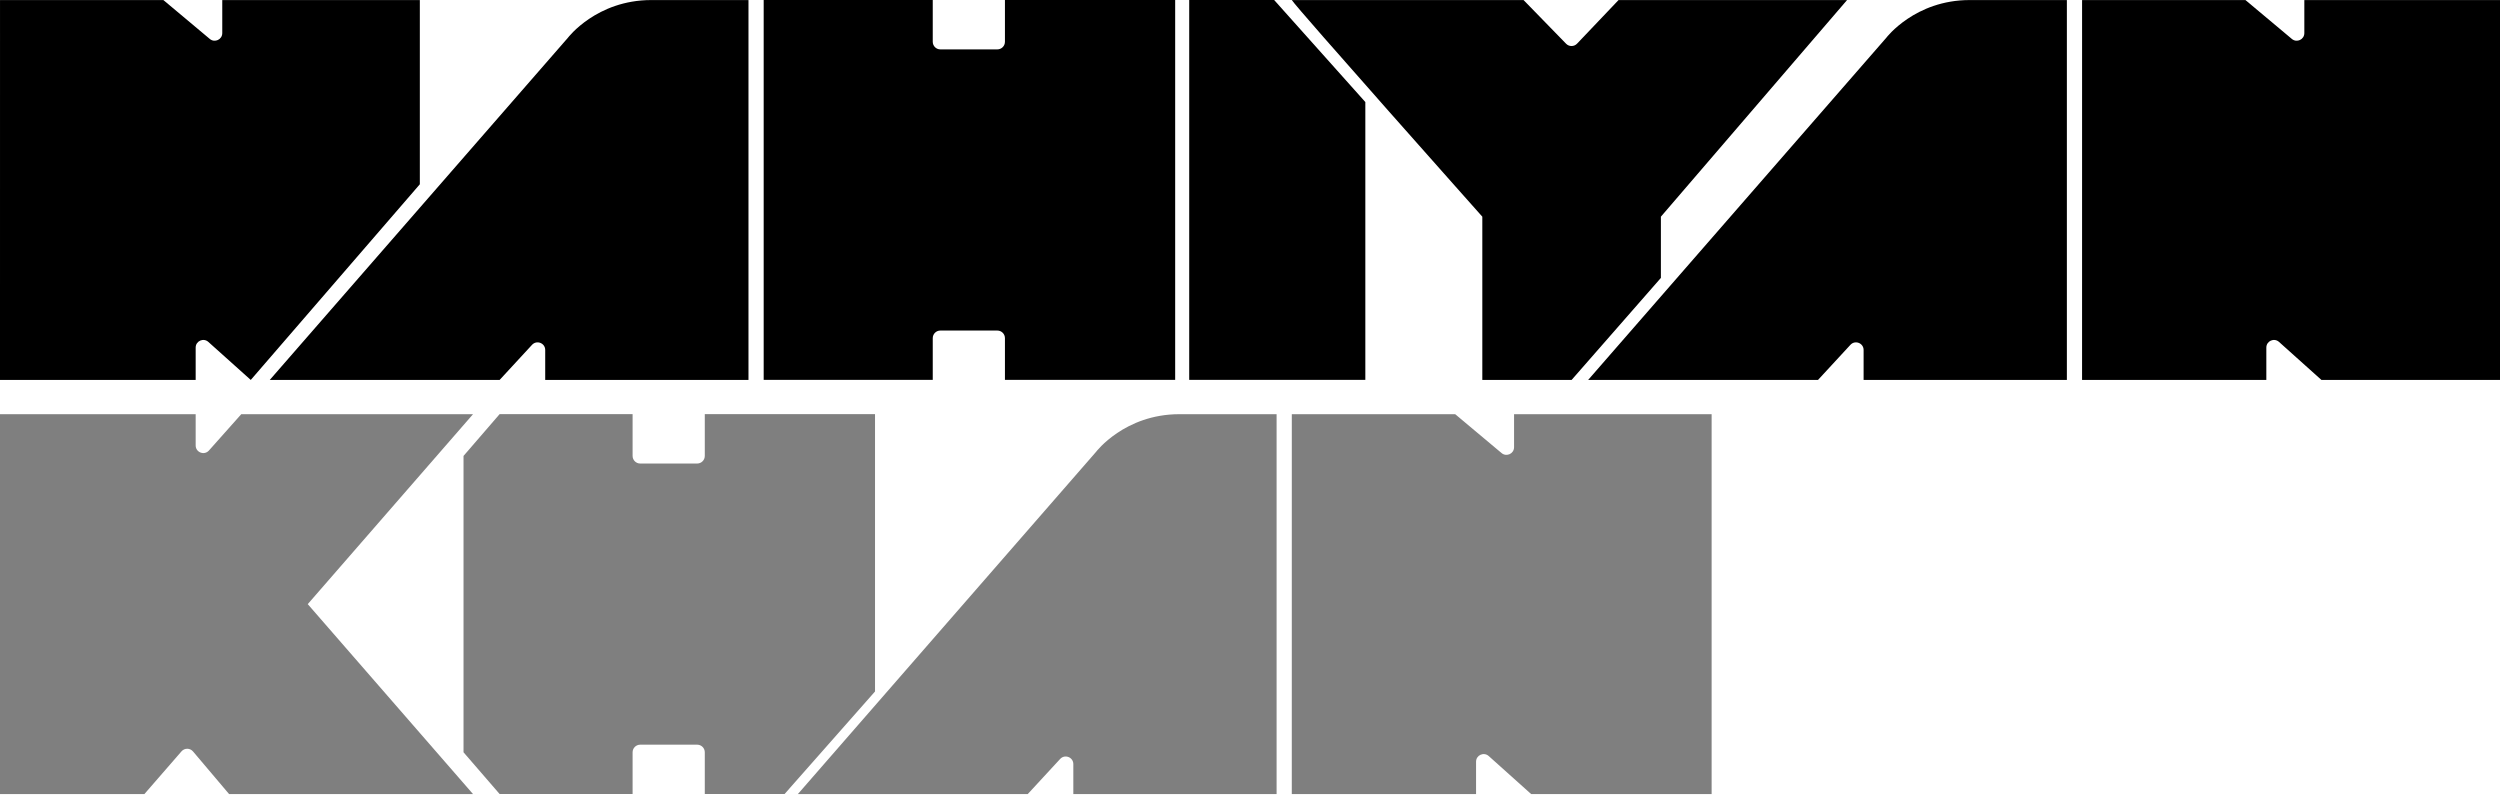
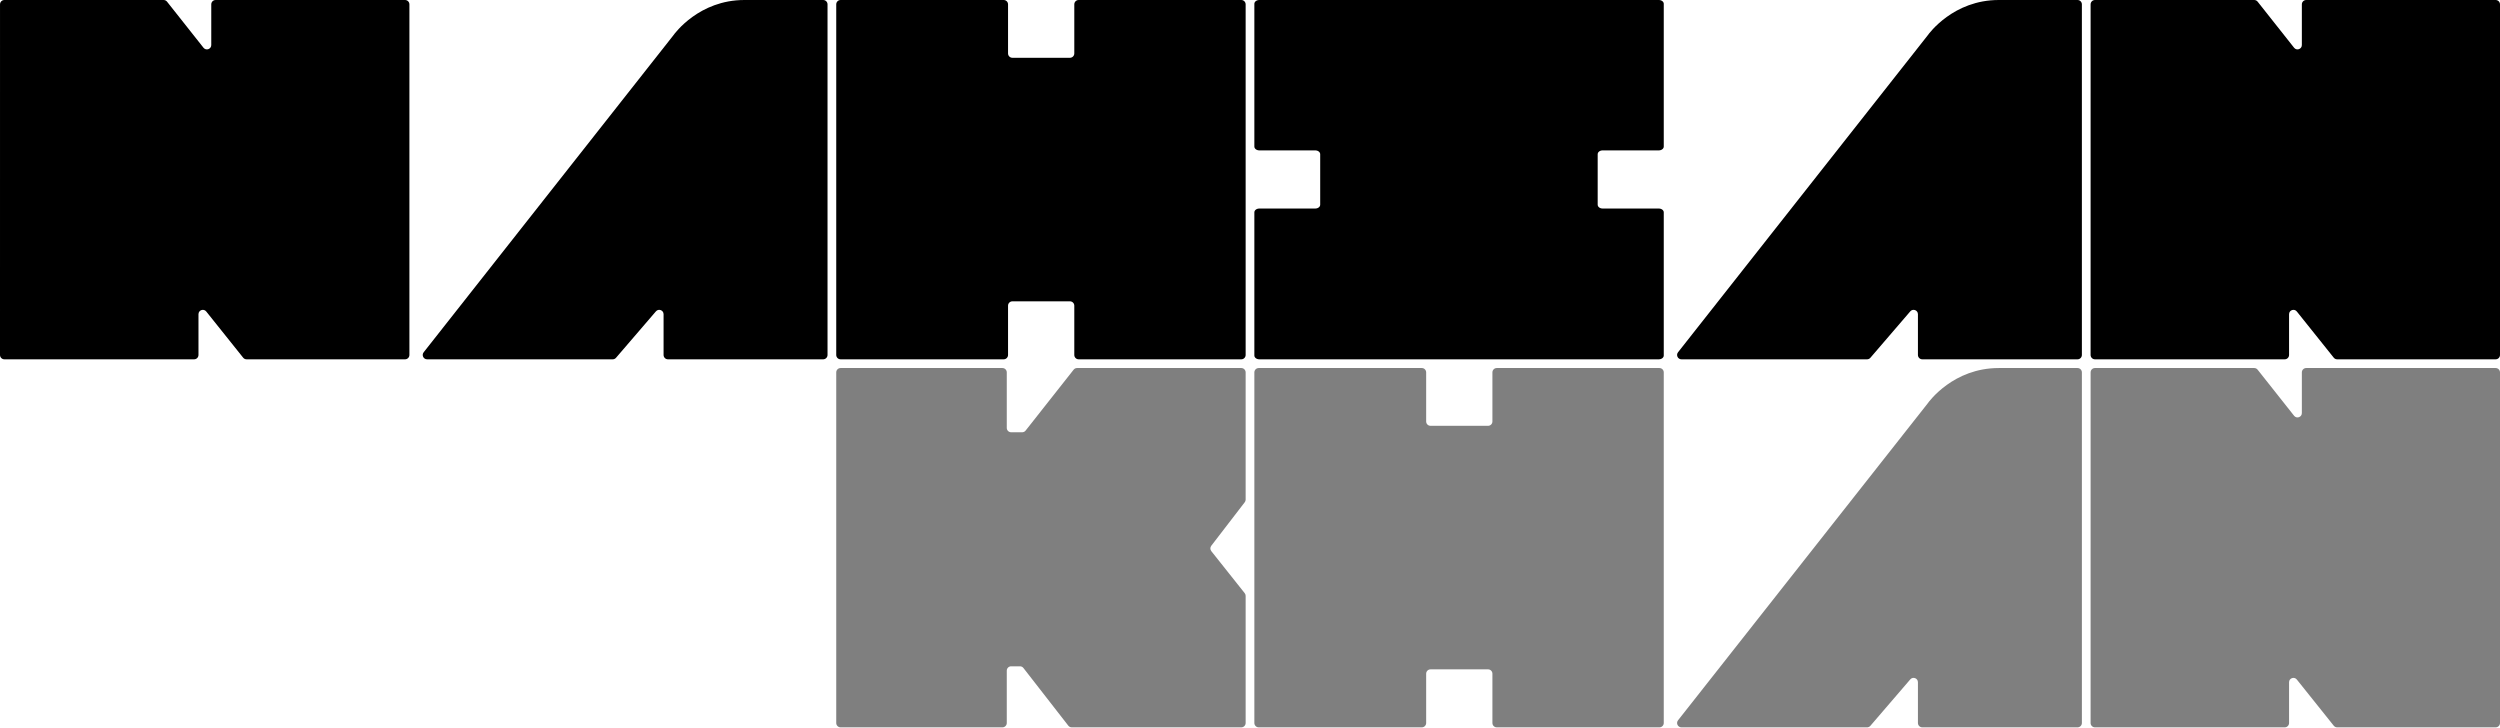
- <svg xmlns="http://www.w3.org/2000/svg" height="100%" viewBox="0 0 658 209" fill="none">
-   <path d="M478.5 100L418 100L496.488 9.921C496.488 9.921 503.998 0.014 518.423 0.014H531.978H544V100L490.5 100V92.115C490.5 90.295 488.265 89.421 487.03 90.759L478.5 100Z" fill="currentColor" />
-   <path d="M599.835 89.99C598.547 88.835 596.5 89.749 596.5 91.479V100L548 100L548.004 0.014H591L603.216 10.248C604.517 11.339 606.5 10.413 606.5 8.715V0.014H658.5V70.252V100H611L599.835 89.99Z" fill="currentColor" />
-   <path d="M486.146 0.014L437.146 57.031V73.144L413.646 100H390.146V57.031C390.146 57.031 341.243 2.064 340 0.014C355.885 0.014 385.115 0.014 401 0.014L412.196 11.511C412.988 12.324 414.296 12.317 415.078 11.495L426 0.014C441.718 0.014 470.428 0.014 486.146 0.014Z" fill="currentColor" />
-   <path d="M359.356 99.986H313V-1.92947e-05H335.356L359.356 26.859V99.986Z" fill="currentColor" />
-   <path d="M245.5 89C245.5 87.895 246.395 87 247.5 87H262.5C263.605 87 264.5 87.895 264.5 89L264.5 99.986L309.305 99.986V-1.52588e-05L264.5 -2.28882e-05L264.5 11C264.5 12.104 263.605 13 262.5 13L247.5 13C246.395 13 245.5 12.104 245.5 11L245.5 -1.52588e-05H201L201 99.986H223L245.5 99.986L245.5 89Z" fill="currentColor" />
-   <path d="M131.5 100L71 100L149.488 9.921C149.488 9.921 156.998 0.014 171.423 0.014H184.978H197V100L143.5 100V92.115C143.5 90.295 141.265 89.421 140.03 90.759L131.5 100Z" fill="currentColor" />
-   <path d="M54.835 89.99C53.547 88.835 51.5 89.749 51.5 91.479V100L0 100L0.004 0.014H43L55.216 10.248C56.517 11.339 58.5 10.413 58.5 8.715V0.014H110.5V48.5L66 100L54.835 89.99Z" fill="currentColor" />
-   <path d="M270.5 209L210 209L288.488 118.921C288.488 118.921 295.998 109.014 310.423 109.014H323.978H336V209L282.5 209V201.115C282.5 199.295 280.265 198.421 279.03 199.759L270.5 209Z" fill="currentColor" fill-opacity=".5" />
-   <path d="M391.835 198.99C390.547 197.835 388.5 198.749 388.5 200.479V209L340 209L340.004 109.014H383L395.216 119.248C396.517 120.339 398.5 119.413 398.5 117.715V109.014H450.5V179.252V209H403L391.835 198.99Z" fill="currentColor" fill-opacity=".5" />
-   <path d="M0 109.014H51.5V117.244C51.5 119.082 53.772 119.947 54.994 118.573L63.5 109.014H124.5L81 159.007L124.5 209H60.296L50.803 197.781C50.011 196.844 48.571 196.835 47.767 197.761L38 209H0V109.014Z" fill="currentColor" fill-opacity=".5" />
-   <path d="M166.5 198C166.5 196.895 167.395 196 168.5 196H183.5C184.605 196 185.5 196.895 185.5 198L185.5 208.986L206.5 208.986L230.305 182V109L185.5 109L185.5 120C185.5 121.105 184.605 122 183.5 122L168.5 122C167.395 122 166.5 121.105 166.5 120L166.5 109H131.5L122 120V198L131.5 208.986L144 208.986L166.5 208.986L166.5 198Z" fill="currentColor" fill-opacity=".5" />
+ <svg xmlns="http://www.w3.org/2000/svg" width="100%" viewBox="0 0 1148 334" fill="none">
+   <path id="n" d="M94.704 143.037C93.523 141.56 91.141 142.395 91.141 144.286V163C91.141 164.105 90.246 165 89.141 165L2 165C0.895 165 3.84461e-05 164.104 8.58705e-05 163L0.007 2C0.007 0.895 0.902 0 2.007 0H75.128C75.739 0 76.317 0.28 76.696 0.759L93.446 21.924C94.622 23.41 97.014 22.578 97.014 20.683V2C97.014 0.895 97.91 0 99.014 0H186C187.105 0 188 0.895 188 2V163C188 164.105 187.105 165 186 165L113.221 165C112.614 165 112.039 164.724 111.659 164.249L94.704 143.037Z" fill="currentColor" />
+   <path id="a" d="M282.868 164.304C282.488 164.746 281.935 165 281.352 165L196.122 165C194.452 165 193.517 163.074 194.551 161.762L309.068 16.401C309.095 16.366 309.12 16.332 309.146 16.296C309.859 15.289 321.023 0 341.838 0H362.063H378C379.105 0 380 0.895 380 2V163C380 164.105 379.105 165 378 165L306.714 165C305.609 165 304.714 164.105 304.714 163V144.281C304.714 142.426 302.407 141.57 301.197 142.978L282.868 164.304Z" fill="currentColor" />
+   <path id="h" d="M462.893 140.367C462.893 139.262 463.788 138.367 464.893 138.367H491.317C492.422 138.367 493.317 139.262 493.317 140.367V163C493.317 164.105 494.213 165 495.317 165H570C571.105 165 572 164.105 572 163V2C572 0.895 571.105 1.08913e-05 570 1.07366e-05L495.317 2.80027e-07C494.213 1.25372e-07 493.317 0.895 493.317 2V24.536C493.317 25.641 492.422 26.536 491.317 26.536H464.893C463.788 26.536 462.893 25.641 462.893 24.536V2C462.893 0.895 461.997 1.10167e-05 460.893 1.10167e-05H386C384.895 1.10167e-05 384 0.895 384 2V163C384 164.105 384.895 165 386 165H460.893C461.997 165 462.893 164.105 462.893 163V140.367Z" fill="currentColor" />
+   <path id="h_2" d="M735.933 95.759C734.674 95.759 733.654 94.973 733.654 94.004V70.812C733.654 69.843 734.674 69.057 735.933 69.057H761.721C762.98 69.057 764 68.271 764 67.301V1.755C764 0.786 762.98 0 761.721 0H578.279C577.02 0 576 0.786 576 1.755L576 67.301C576 68.271 577.02 69.057 578.279 69.057H603.956C605.215 69.057 606.235 69.843 606.235 70.812V94.004C606.235 94.973 605.215 95.759 603.956 95.759H578.279C577.02 95.759 576 96.545 576 97.514V163.245C576 164.214 577.02 165 578.279 165H761.721C762.98 165 764 164.214 764 163.245V97.514C764 96.545 762.98 95.759 761.721 95.759H735.933Z" fill="currentColor" />
+   <path id="a_2" d="M858.868 164.304C858.488 164.746 857.935 165 857.352 165L772.122 165C770.452 165 769.517 163.074 770.551 161.762L885.068 16.401C885.095 16.366 885.12 16.332 885.146 16.296C885.859 15.289 897.023 0 917.838 0H938.063H954C955.105 0 956 0.895 956 2V163C956 164.105 955.105 165 954 165L882.714 165C881.609 165 880.714 164.105 880.714 163V144.281C880.714 142.426 878.407 141.57 877.197 142.978L858.868 164.304Z" fill="currentColor" />
+   <path id="n_2" d="M1054.7 143.037C1053.52 141.56 1051.14 142.395 1051.14 144.286V163C1051.14 164.105 1050.25 165 1049.14 165L962 165C960.895 165 960 164.104 960 163L960.007 2C960.007 0.895 960.902 0 962.007 0H1035.13C1035.74 0 1036.32 0.28 1036.7 0.759L1053.45 21.924C1054.62 23.41 1057.01 22.578 1057.01 20.683V2C1057.01 0.895 1057.91 0 1059.01 0H1146C1147.1 0 1148 0.895 1148 2V163C1148 164.105 1147.1 165 1146 165L1073.22 165C1072.61 165 1072.04 164.724 1071.66 164.249L1054.7 143.037Z" fill="currentColor" />
+   <path id="k" d="M384 171C384 169.895 384.895 169 386 169H460.311C461.415 169 462.311 169.895 462.311 171V196.497C462.311 197.601 463.206 198.497 464.311 198.497H469.379C469.992 198.497 470.57 198.216 470.95 197.735L493.01 169.762C493.39 169.281 493.968 169 494.581 169H530.372H570C571.105 169 572 169.895 572 171V229.409C572 229.85 571.854 230.278 571.586 230.628L556.213 250.622C555.653 251.35 555.661 252.366 556.233 253.085L571.566 272.384C571.847 272.738 572 273.177 572 273.629V332C572 333.105 571.105 334 570 334H520.489H492.147C491.53 334 490.948 333.715 490.569 333.228L469.95 306.737C469.571 306.25 468.988 305.965 468.371 305.965H464.311C463.206 305.965 462.311 306.861 462.311 307.965V332C462.311 333.105 461.415 334 460.311 334H386C384.895 334 384 333.105 384 332V171Z" fill="currentColor" fill-opacity="0.5" />
+   <path id="h_3" d="M654.893 309.367C654.893 308.262 655.788 307.367 656.893 307.367H683.317C684.422 307.367 685.317 308.262 685.317 309.367V332C685.317 333.105 686.213 334 687.317 334H762C763.105 334 764 333.105 764 332V171C764 169.895 763.105 169 762 169L687.317 169C686.213 169 685.317 169.895 685.317 171V193.536C685.317 194.641 684.422 195.536 683.317 195.536H656.893C655.788 195.536 654.893 194.641 654.893 193.536V171C654.893 169.895 653.997 169 652.893 169H578C576.895 169 576 169.895 576 171V332C576 333.105 576.895 334 578 334H652.893C653.997 334 654.893 333.105 654.893 332V309.367Z" fill="currentColor" fill-opacity="0.5" />
+   <path id="a_3" d="M858.868 333.304C858.488 333.746 857.935 334 857.352 334L772.122 334C770.452 334 769.517 332.074 770.551 330.762L885.068 185.401C885.095 185.366 885.12 185.332 885.146 185.296C885.859 184.289 897.023 169 917.838 169H938.063H954C955.105 169 956 169.895 956 171V332C956 333.105 955.105 334 954 334L882.714 334C881.609 334 880.714 333.105 880.714 332V313.281C880.714 311.426 878.407 310.57 877.197 311.978L858.868 333.304Z" fill="currentColor" fill-opacity="0.5" />
+   <path id="n_3" d="M1054.7 312.037C1053.52 310.56 1051.14 311.395 1051.14 313.286V332C1051.14 333.105 1050.25 334 1049.14 334L962 334C960.895 334 960 333.104 960 332L960.007 171C960.007 169.895 960.902 169 962.007 169H1035.13C1035.74 169 1036.32 169.28 1036.7 169.759L1053.45 190.924C1054.62 192.41 1057.01 191.579 1057.01 189.683V171C1057.01 169.895 1057.91 169 1059.01 169H1146C1147.1 169 1148 169.895 1148 171V332C1148 333.105 1147.1 334 1146 334L1073.22 334C1072.61 334 1072.04 333.724 1071.66 333.249L1054.7 312.037Z" fill="currentColor" fill-opacity="0.5" />
</svg>
